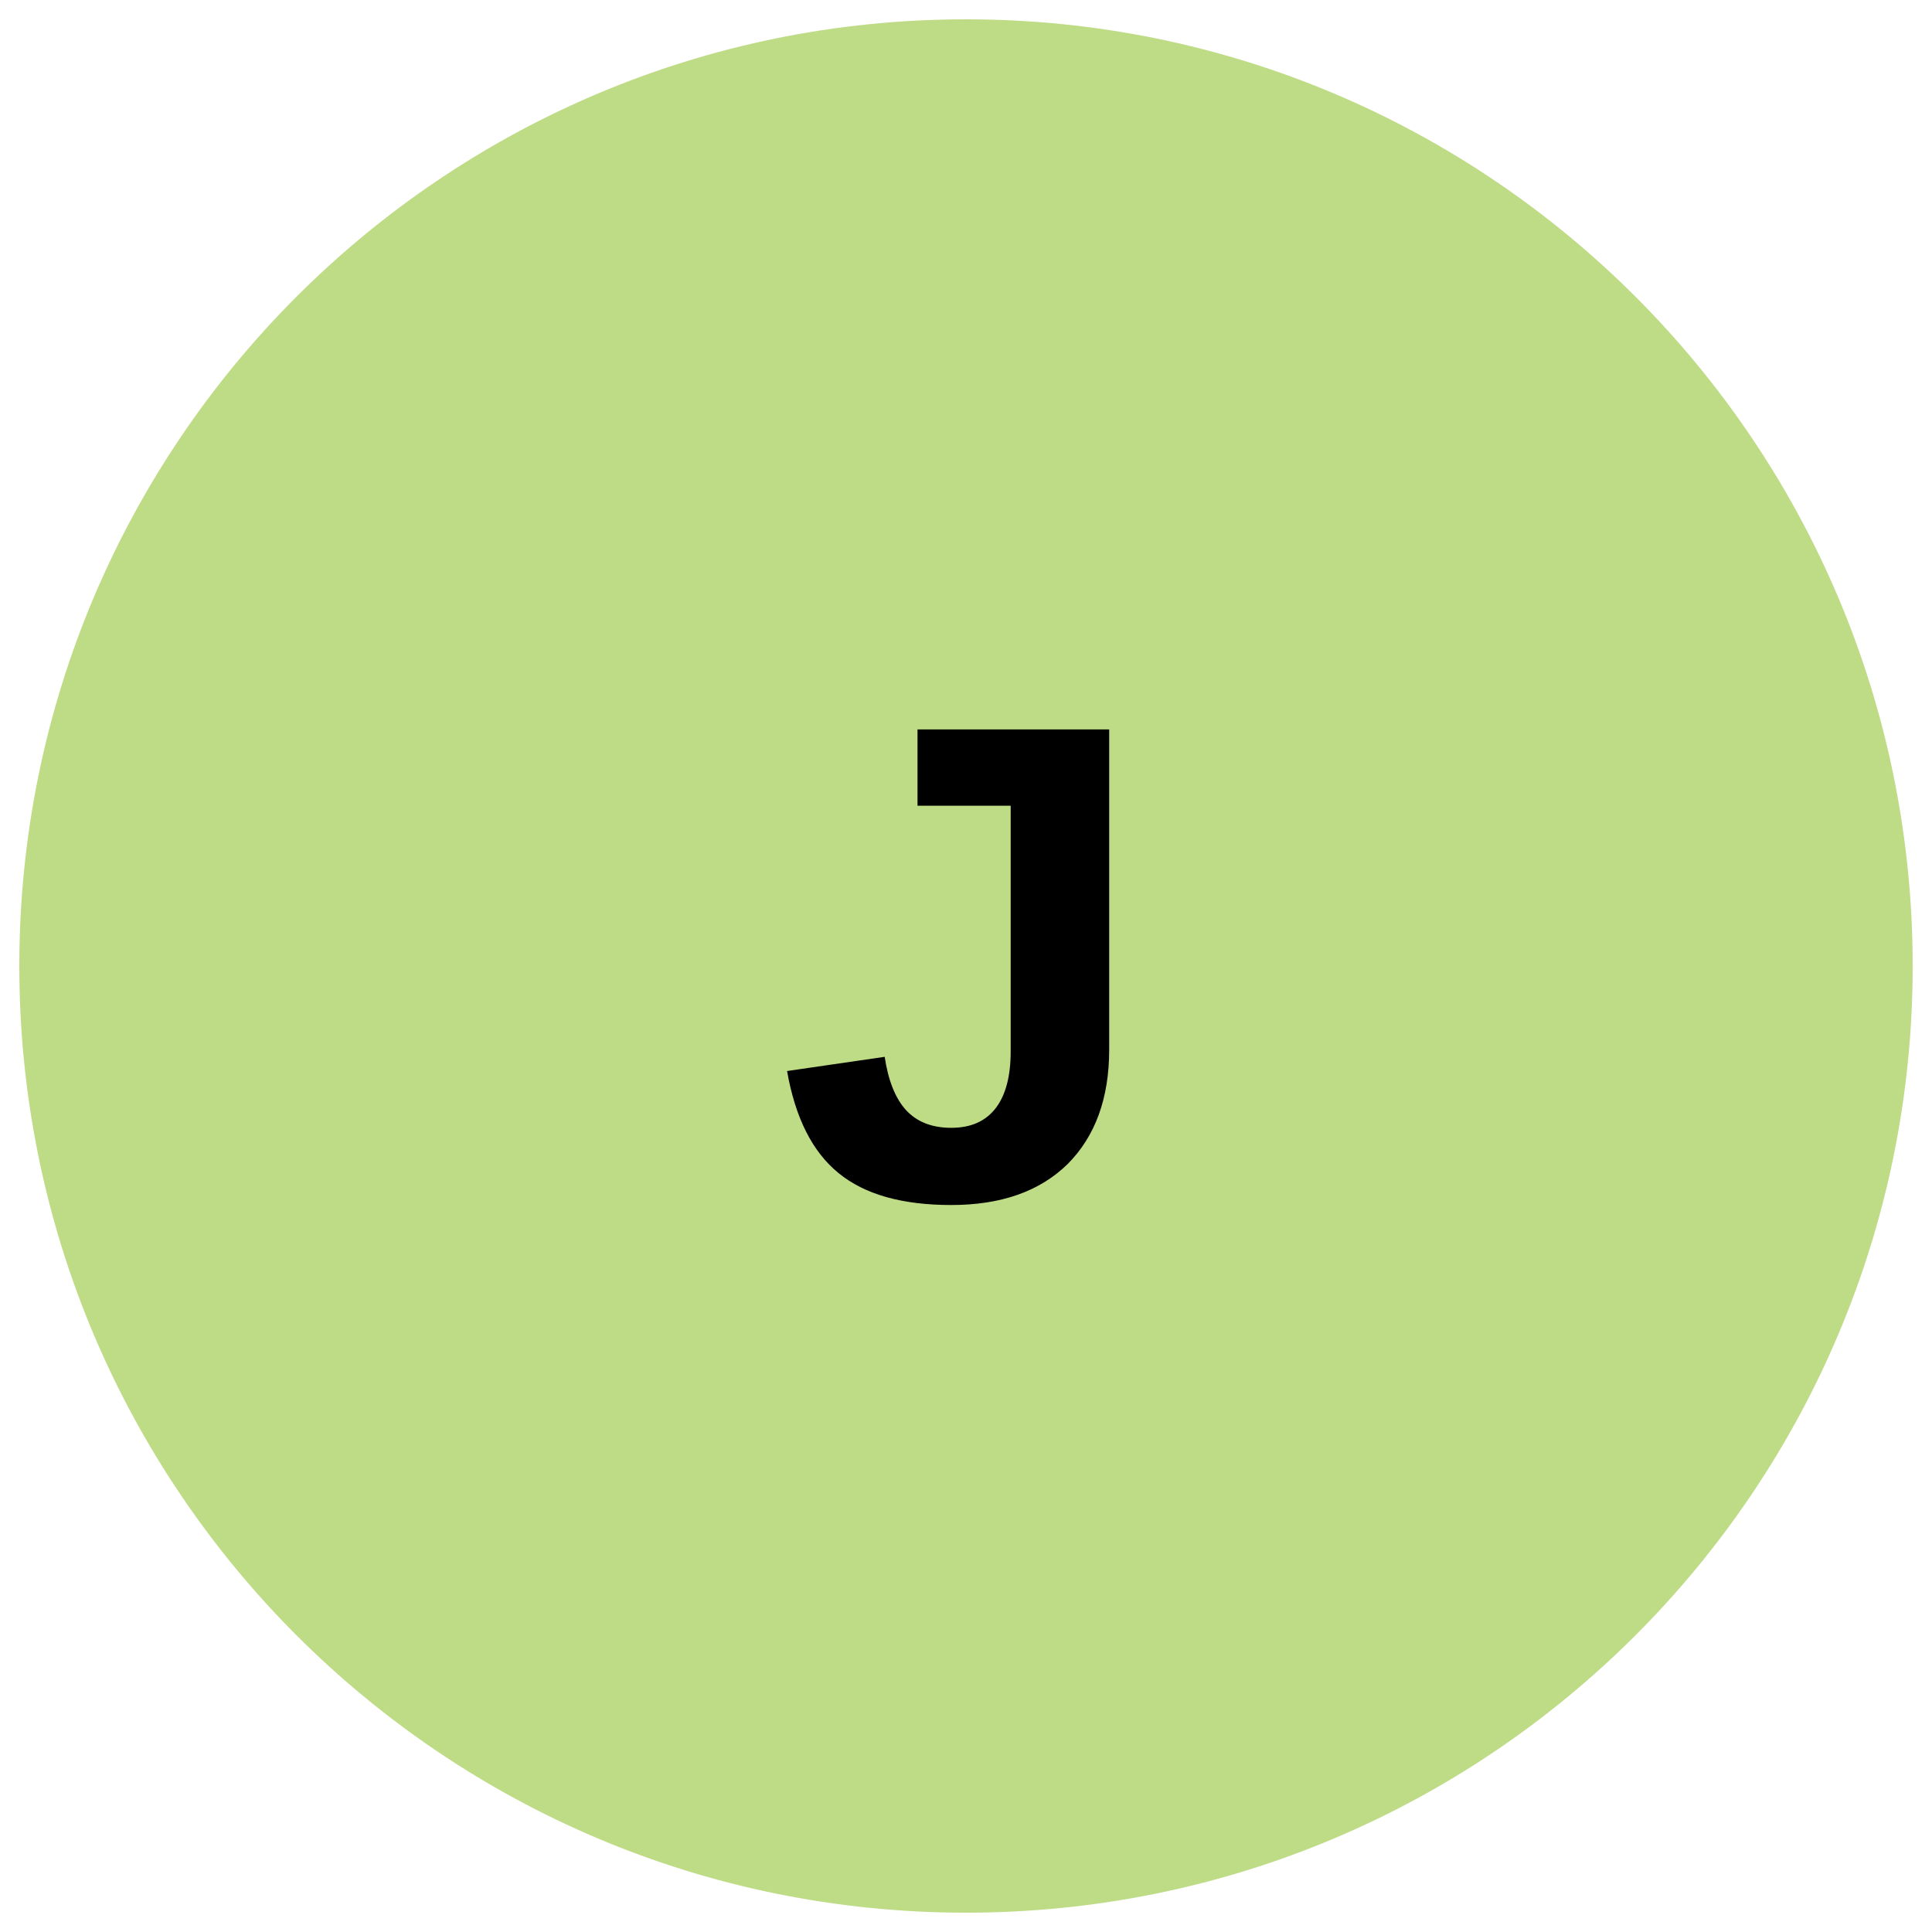
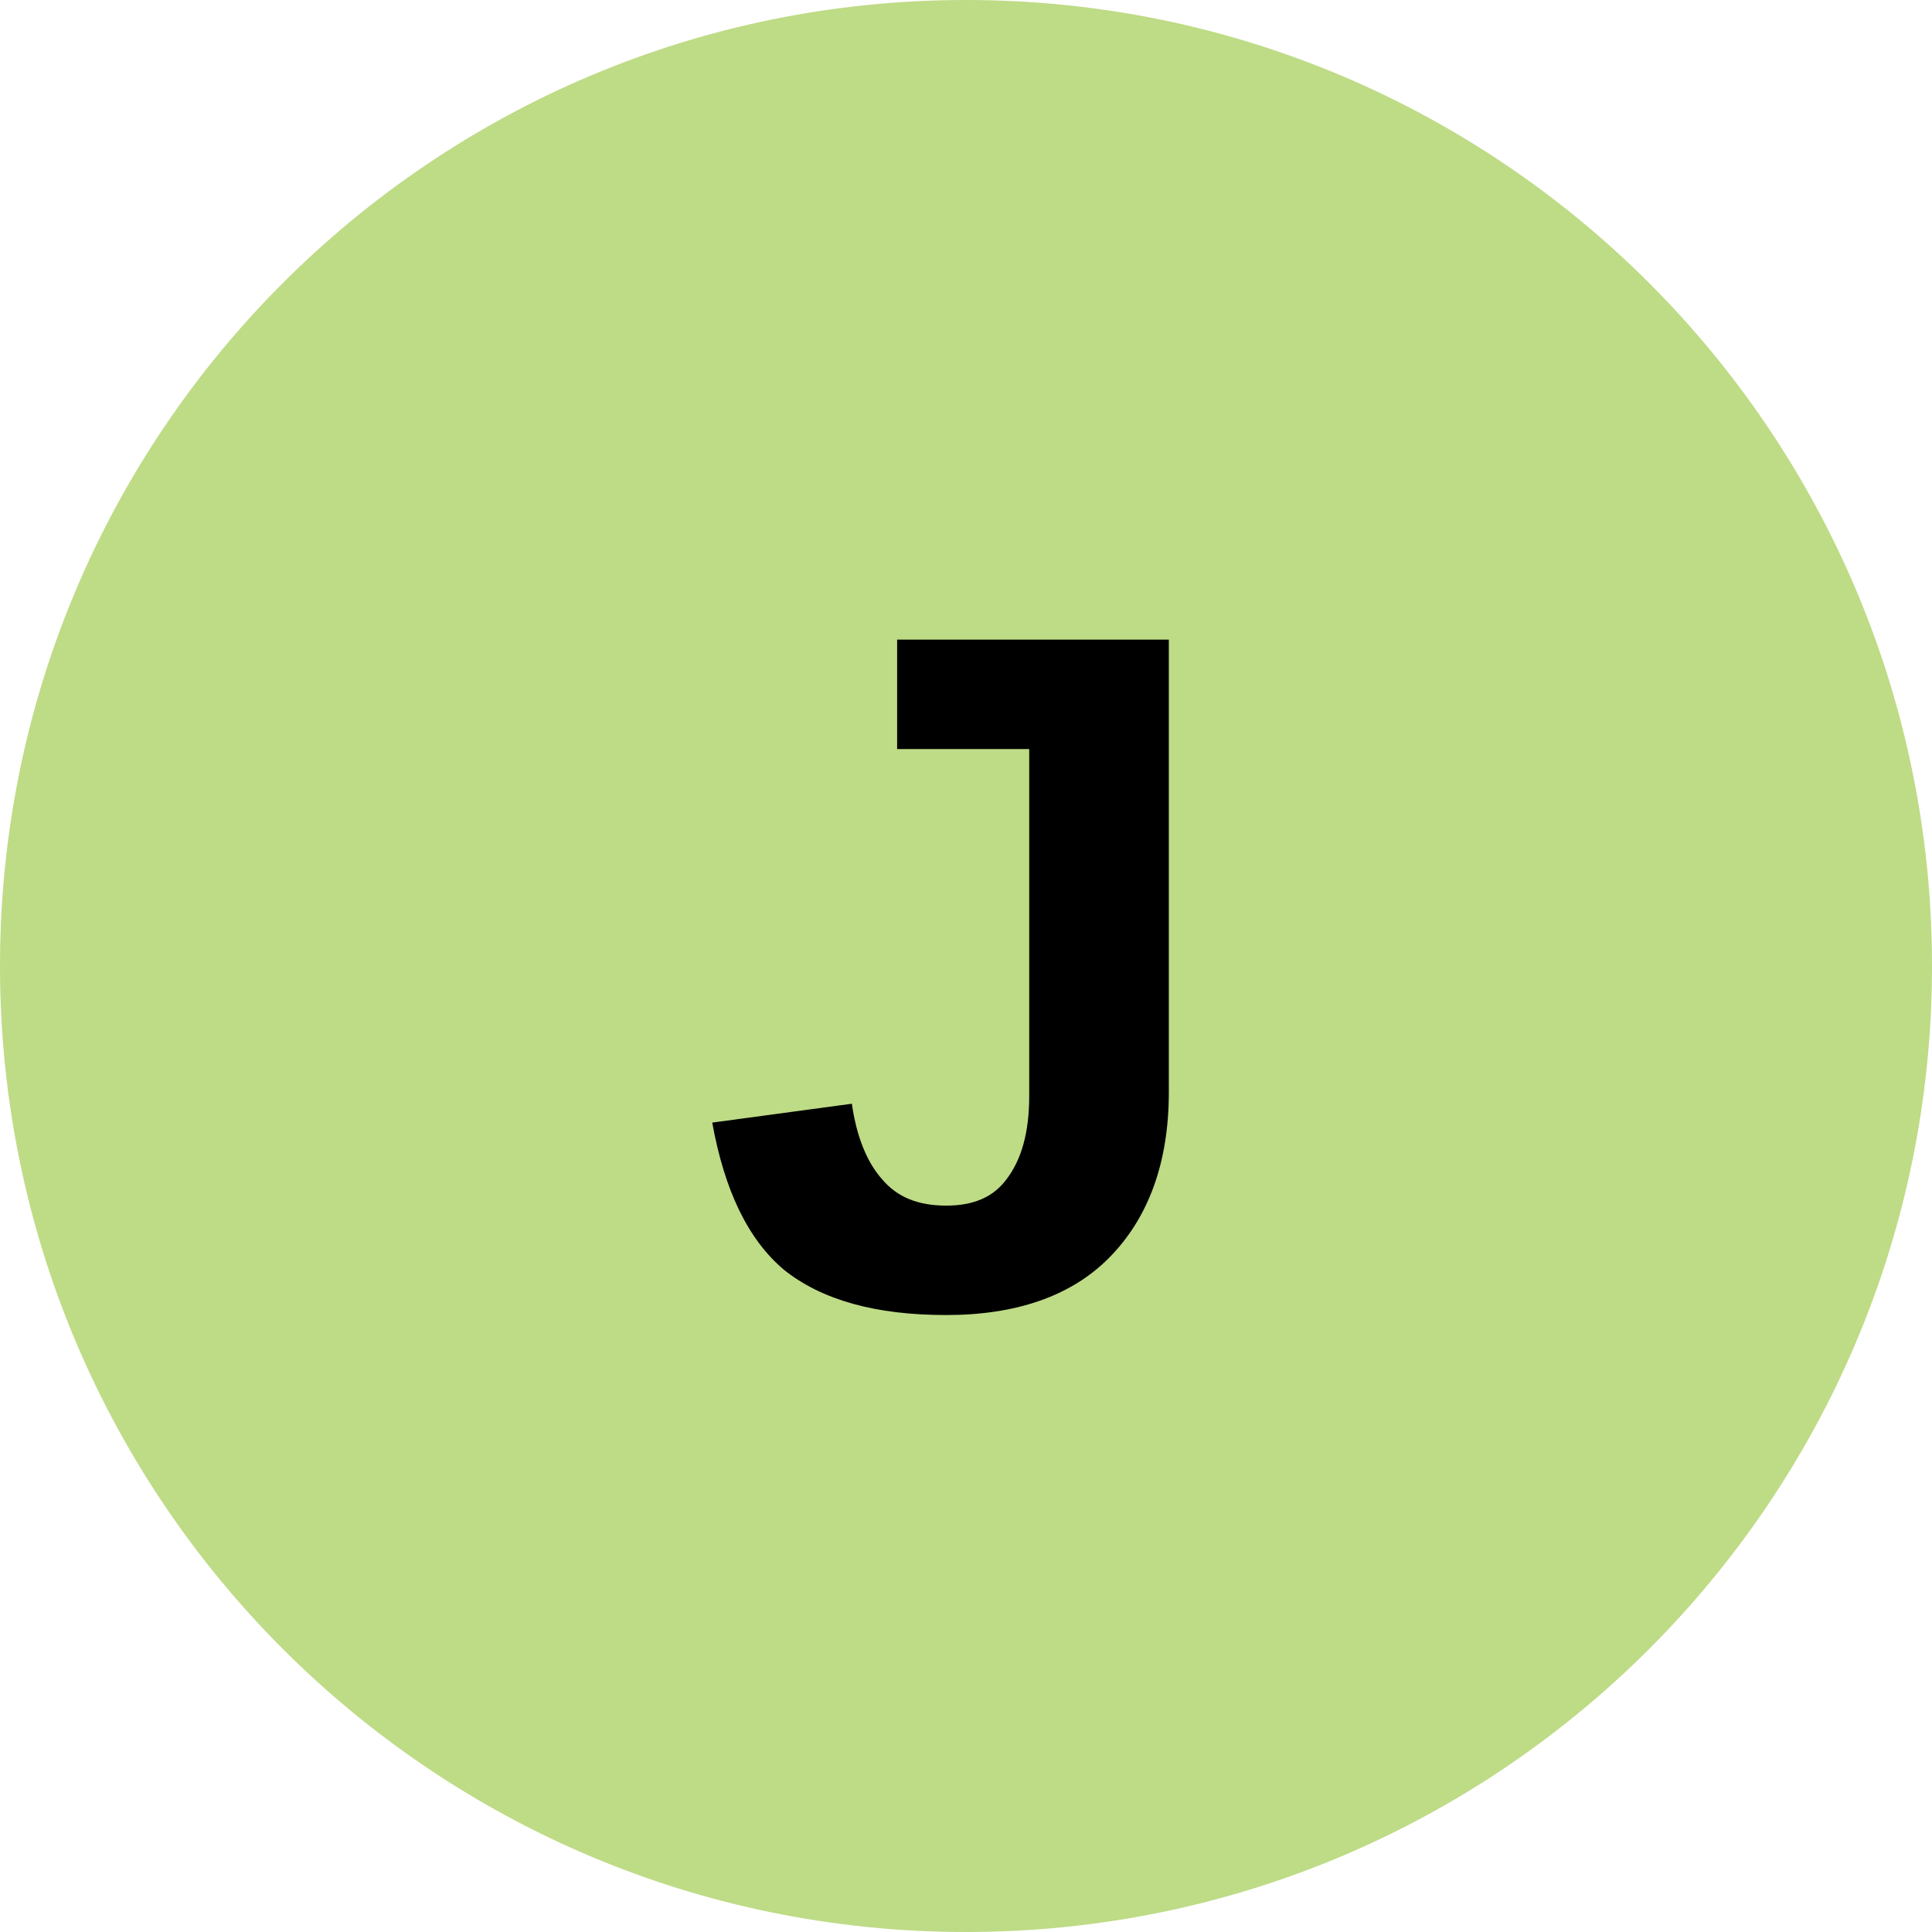
- <svg xmlns="http://www.w3.org/2000/svg" viewBox="0 0 34.02 34.02">
-   <circle cx="50%" cy="50%" r="49%" fill="#bedb86" />
-   <text x="50%" y="62%" text-anchor="middle" font-weight="700" font-size="12" font-family="Arial" fill="#000">J</text>
+ <svg xmlns="http://www.w3.org/2000/svg" viewBox="0 0 8 8">
+   <circle cx="4" cy="4" r="4" fill="#bedb86" />
+   <text x="4" y="5.4" text-anchor="middle" font-weight="700" font-size="4" font-family="Arial">J</text>
</svg>
